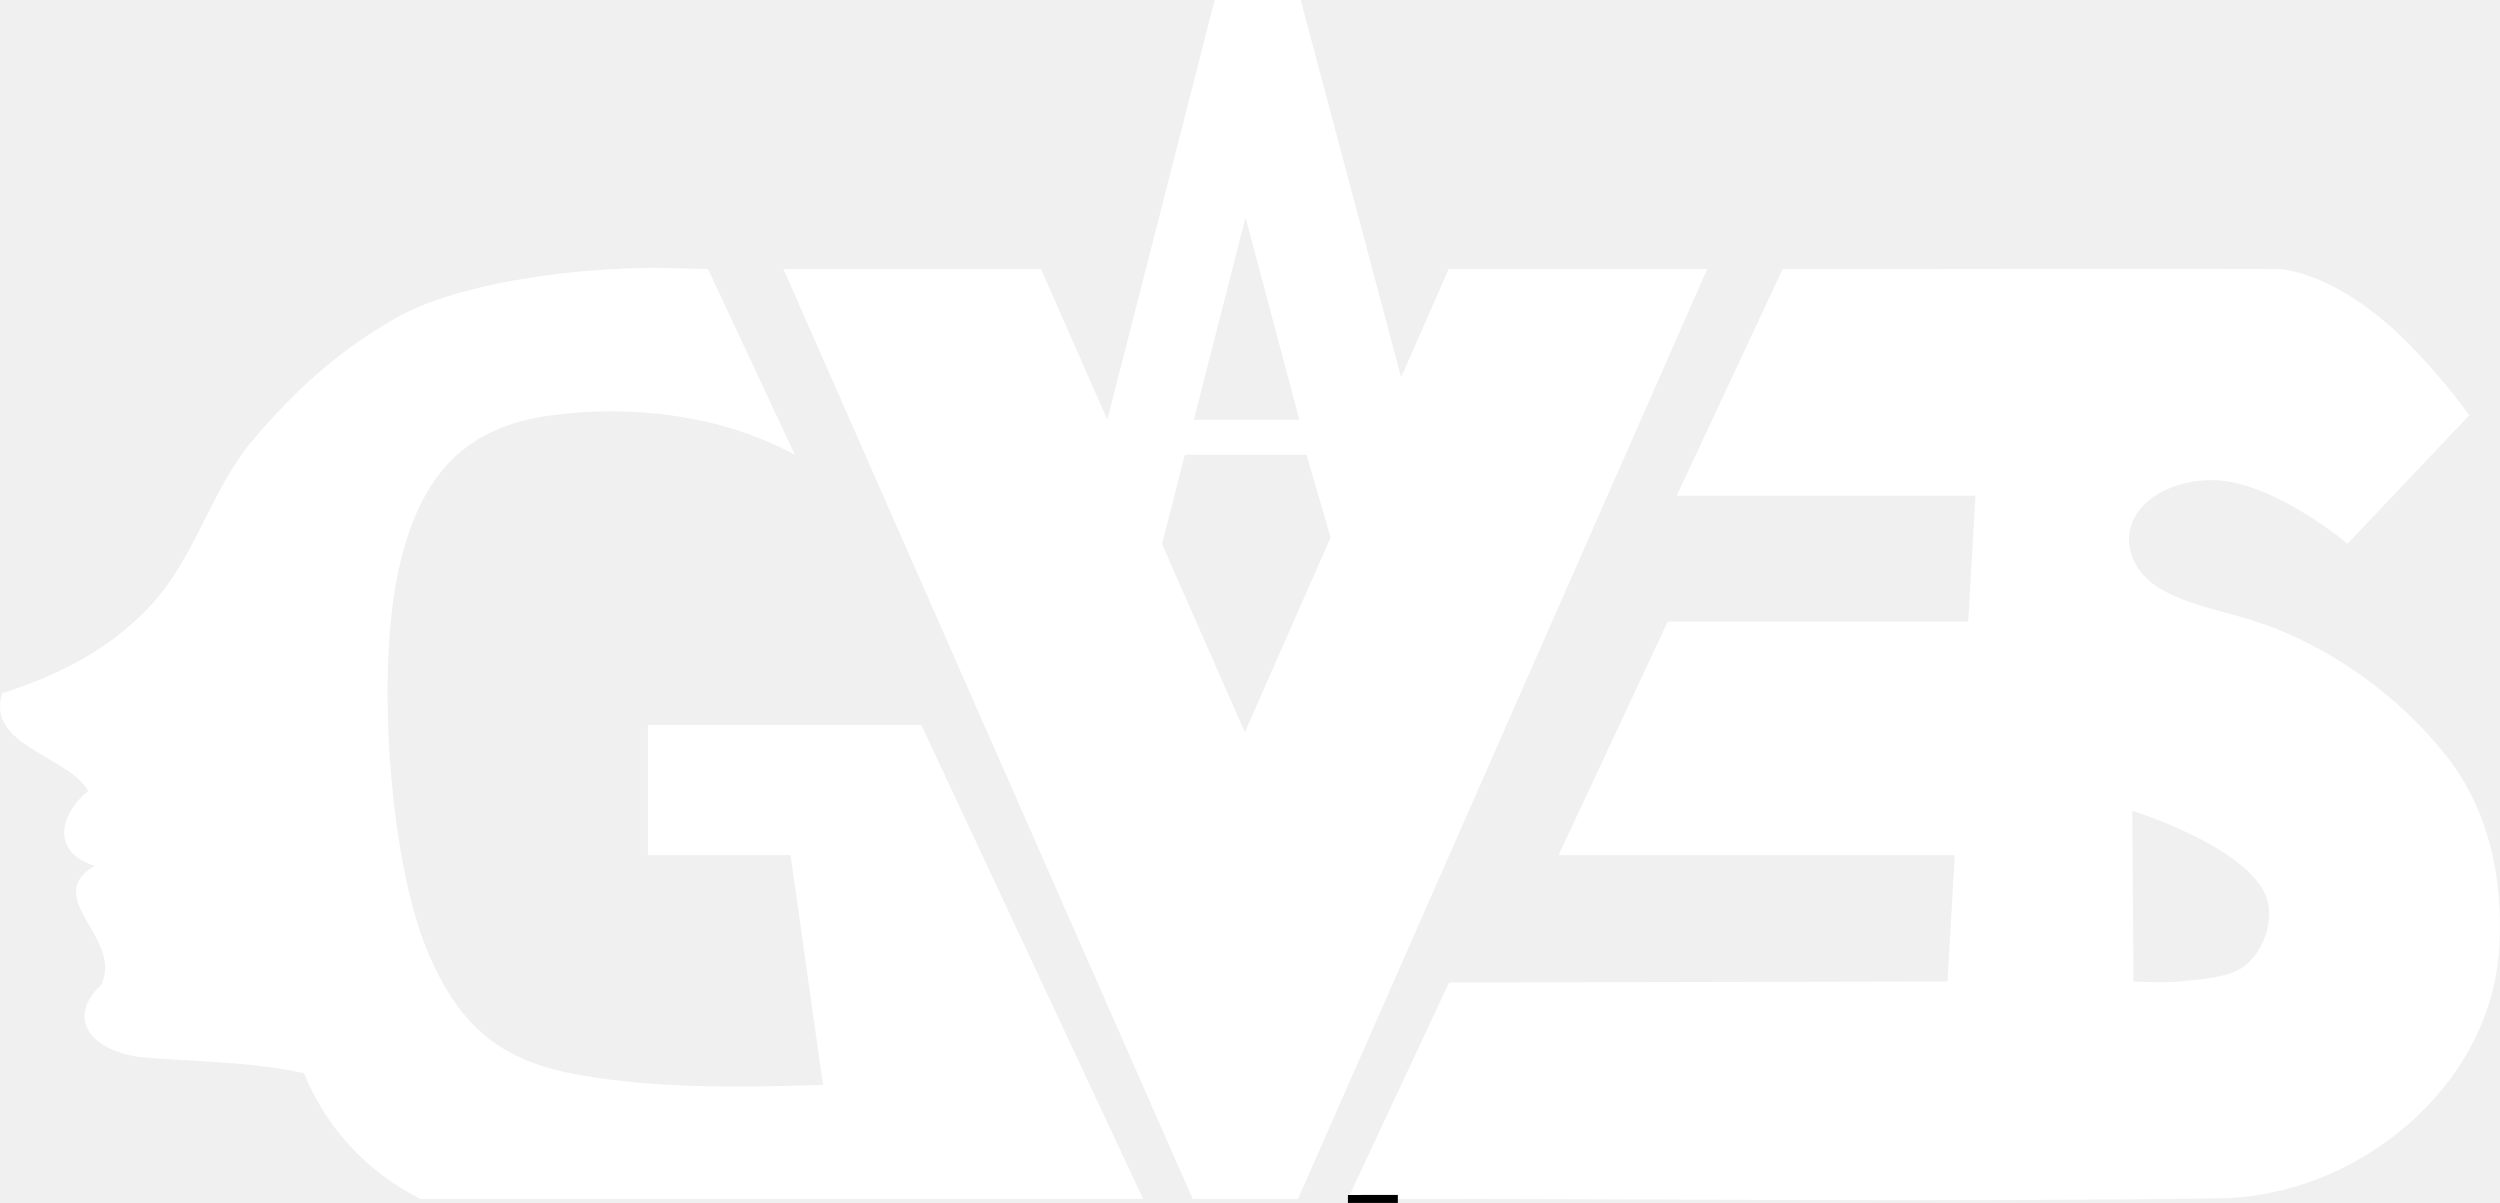
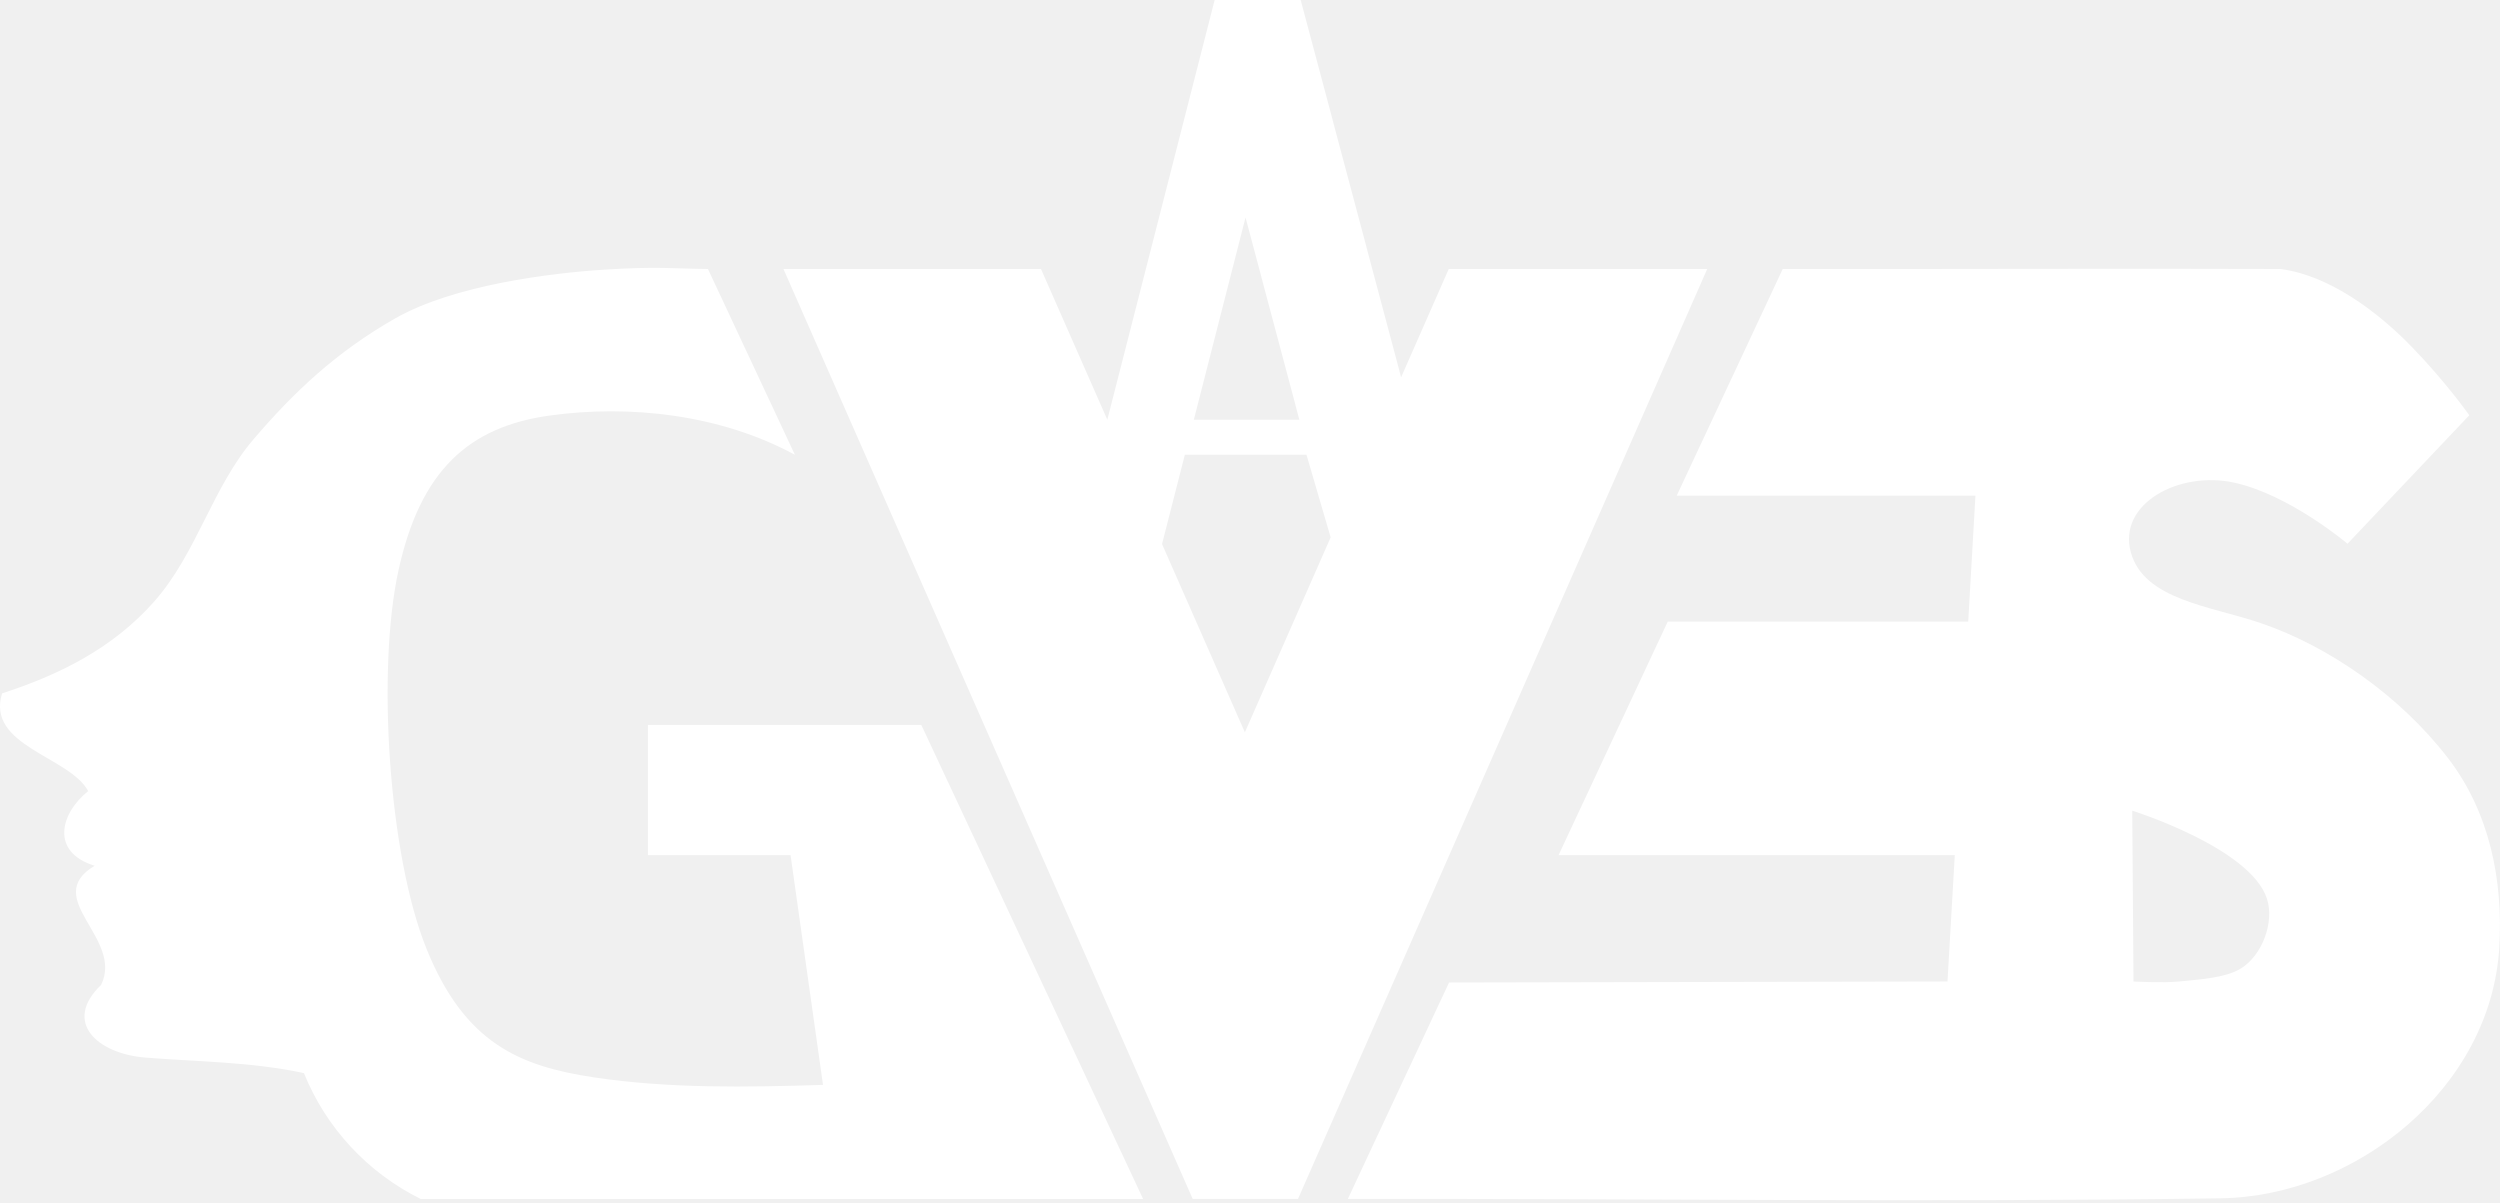
- <svg xmlns="http://www.w3.org/2000/svg" width="83.384mm" height="40.122mm" viewBox="0 0 83.384 40.122" version="1.1" xml:space="preserve">
+ <svg xmlns="http://www.w3.org/2000/svg" width="83.384mm" height="40.122mm" viewBox="0 0 83.384 40.122" version="1.1" xml:space="preserve" id="svg74">
+   <defs id="defs78" />
  <path style="fill:#ffffff;stroke:none;stroke-width:0.265px;stroke-linecap:butt;stroke-linejoin:miter;stroke-opacity:1" d="m 23.613,8.972 2.9,6.197 c -2.472,-1.342 -5.5,-1.683 -8.188,-1.308 -2.687,0.376 -4.303,1.827 -5.033,5.157 -0.731,3.33 -0.331,9.511 0.938,12.638 1.268,3.127 3.078,3.903 5.584,4.279 2.506,0.376 5.092,0.329 7.636,0.25 L 26.368,28.521 H 21.611 V 24.18 h 9.118 l 7.398,15.81 H 14.031 C 12.268,39.116 10.875,37.621 10.138,35.793 8.404,35.411 6.435,35.407 4.836,35.273 3.236,35.139 2.084,34.086 3.373,32.849 4.134,31.283 1.348,29.964 3.156,28.876 1.657,28.412 2.026,27.112 2.942,26.386 2.318,25.227 -0.472,24.884 0.069,23.127 1.928,22.523 3.745,21.65 5.152,20.053 6.559,18.455 7.081,16.263 8.448,14.661 9.793,13.084 11.208,11.746 13.175,10.623 15.143,9.5 18.384,9.106 20.166,8.993 c 1.781,-0.113 2.298,-0.031 3.447,-0.021 z" id="path650" />
  <path id="path701" style="fill:#ffffff;stroke:none;stroke-width:0.265px;stroke-linecap:butt;stroke-linejoin:miter;stroke-opacity:1" d="M 40.513,0 36.933,13.999 34.721,8.972 H 26.131 L 39.781,39.989 h 3.512 L 56.942,8.972 H 48.321 L 46.732,12.584 43.383,0 Z m 1.03,7.254 1.795,6.745 h -3.519 z m -2.024,7.914 h 4.057 l 0.806,2.755 -2.861,6.502 -2.763,-6.279 z" />
  <path id="path721" style="fill:#ffffff;stroke:none;stroke-width:0.265px;stroke-linecap:butt;stroke-linejoin:miter;stroke-opacity:1" d="m 76.067,8.972 c -5.536,-0.02 -11.071,0.008 -16.607,1.4e-5 l -3.536,7.561 h 9.964 l -0.241,4.2 -10.022,2e-6 -3.641,7.788 h 13.215 l -0.243,4.215 c 0,0 -11.183,0.023 -16.625,0.034 l -3.376,7.219 c 9.705,-0.016 19.414,0.118 29.107,-0.021 4.507,-0.065 9.021,-3.668 9.298,-8.367 0.131,-2.23 -0.314,-4.505 -1.717,-6.324 -1.594,-2.067 -3.954,-3.713 -6.232,-4.492 -1.664,-0.569 -3.902,-0.772 -4.339,-2.36 -0.448,-1.627 1.611,-2.734 3.458,-2.325 1.847,0.409 3.768,2.036 3.768,2.036 l 4.062,-4.286 c 0,0 -0.775,-1.103 -1.917,-2.279 C 79.304,10.396 77.7,9.191 76.067,8.972 Z M 71.119,27.039 c 0,0 3.932,1.233 4.49,2.93 0.26,0.789 -0.161,1.905 -0.872,2.336 -0.525,0.318 -1.372,0.36 -2.075,0.433 -0.498,0.051 -1.502,-0.001 -1.502,-0.001 l -0.042,-5.698 z" />
-   <path style="fill:#ffffff;stroke:#000000;stroke-width:0.265px;stroke-linecap:butt;stroke-linejoin:miter;stroke-opacity:1" d="m 44.958,39.989 1.665,-2.32e-4" id="path978" />
</svg>
